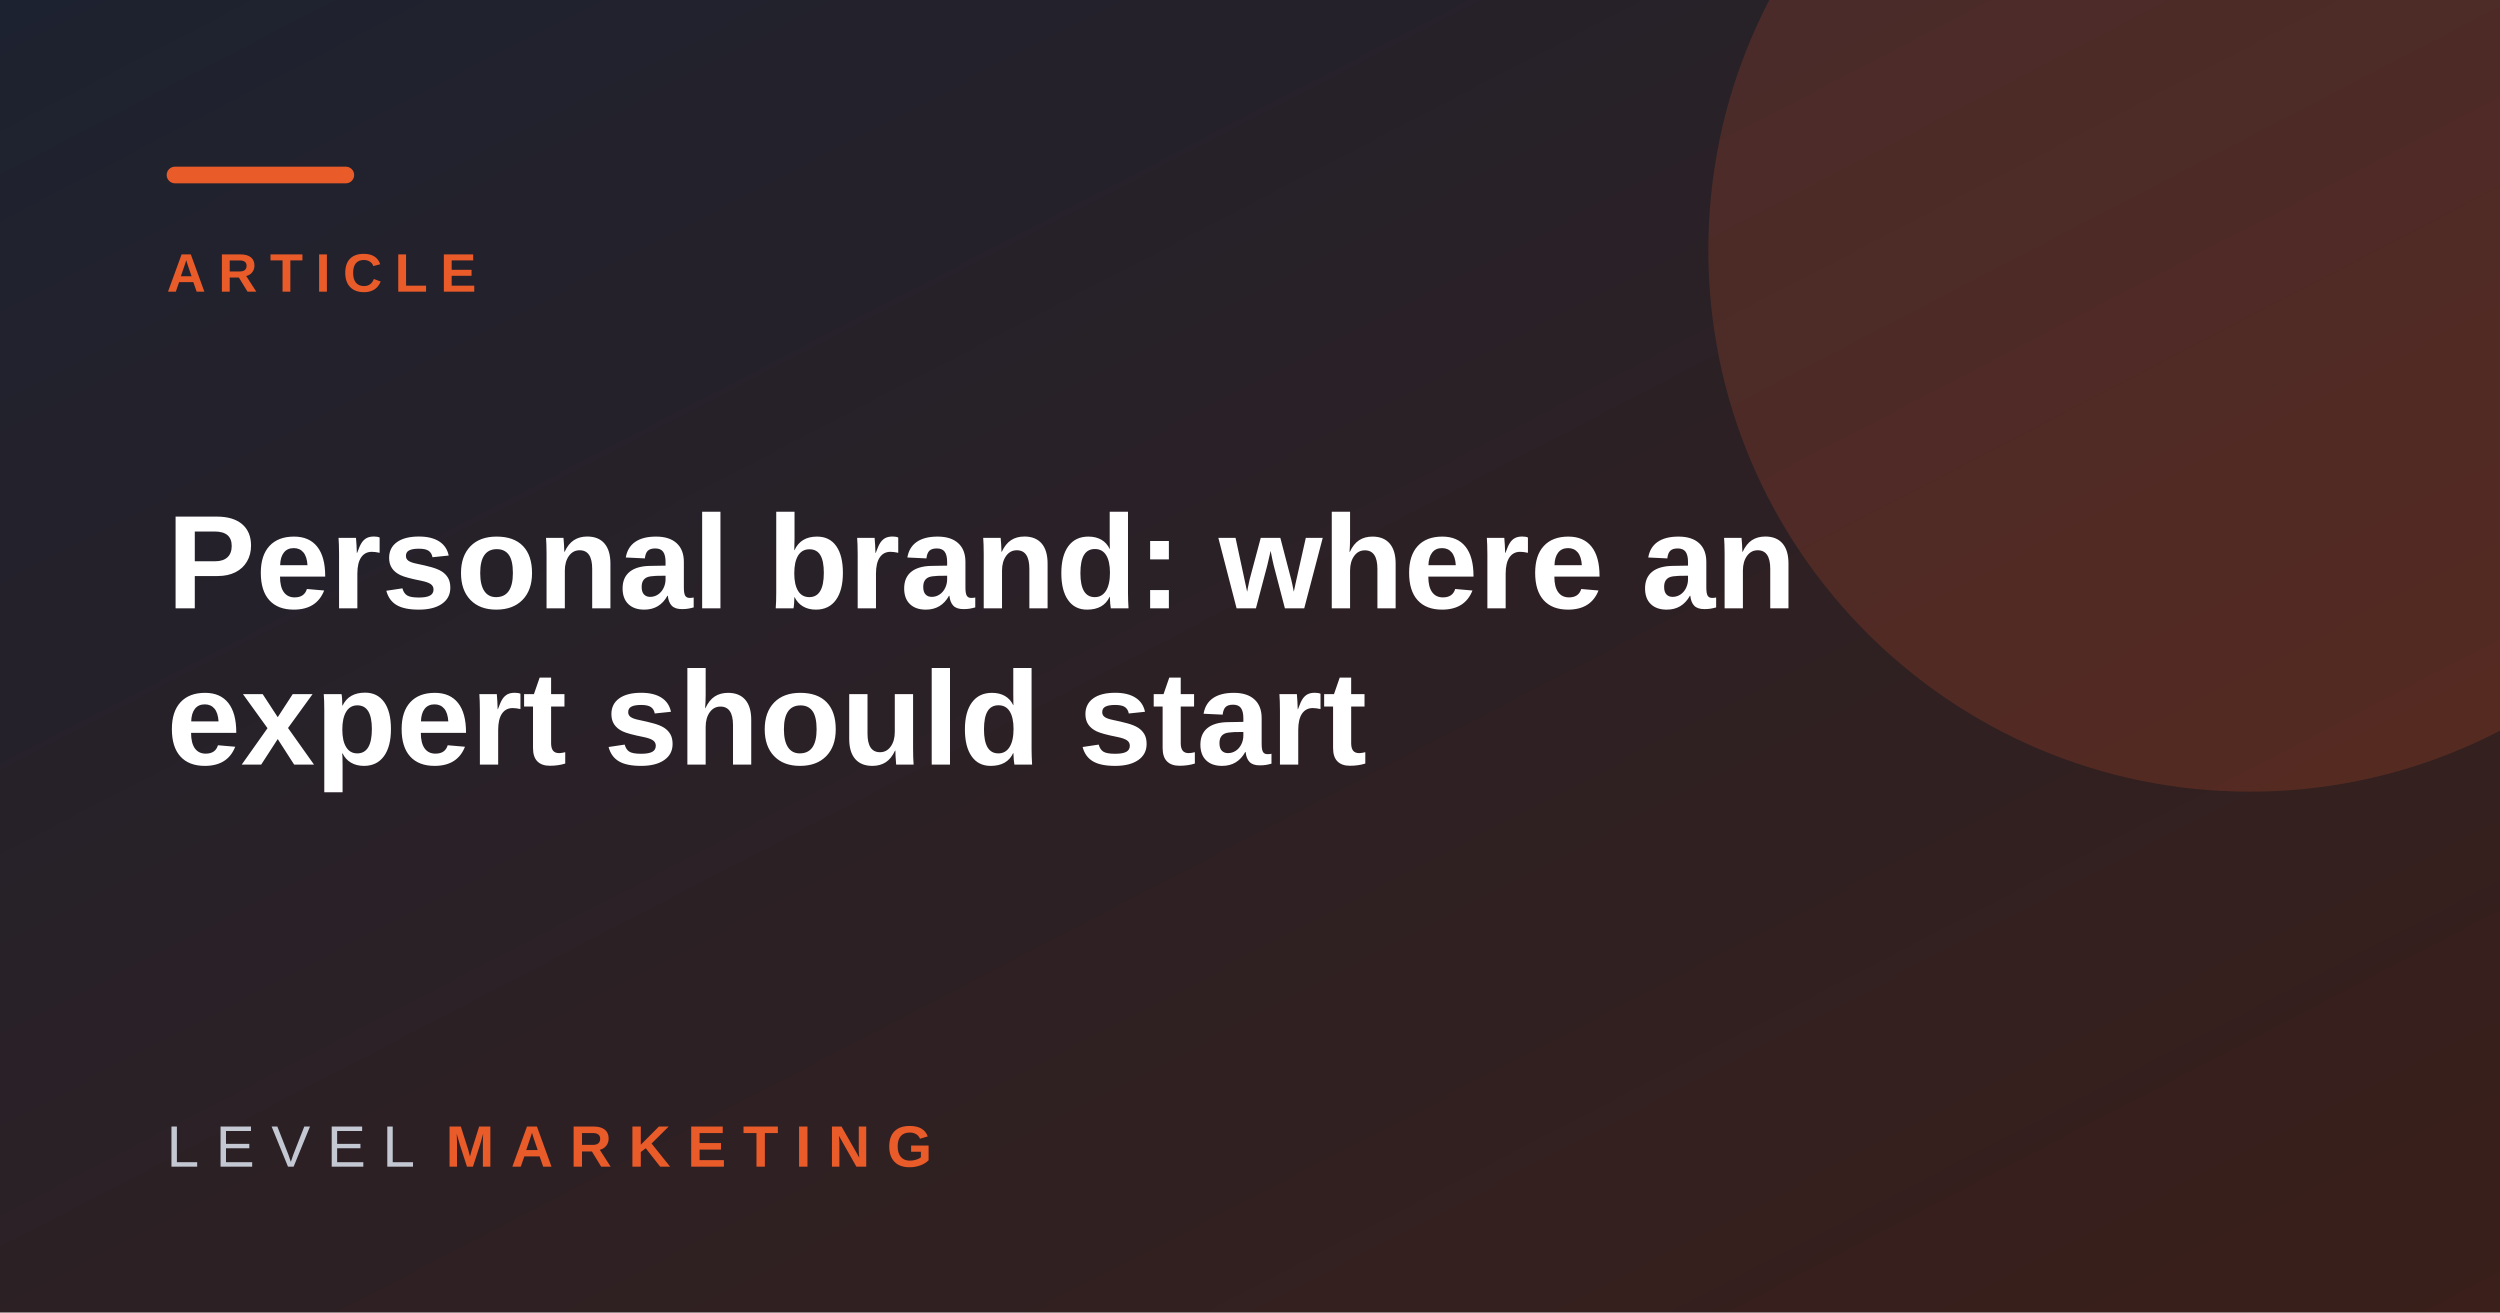
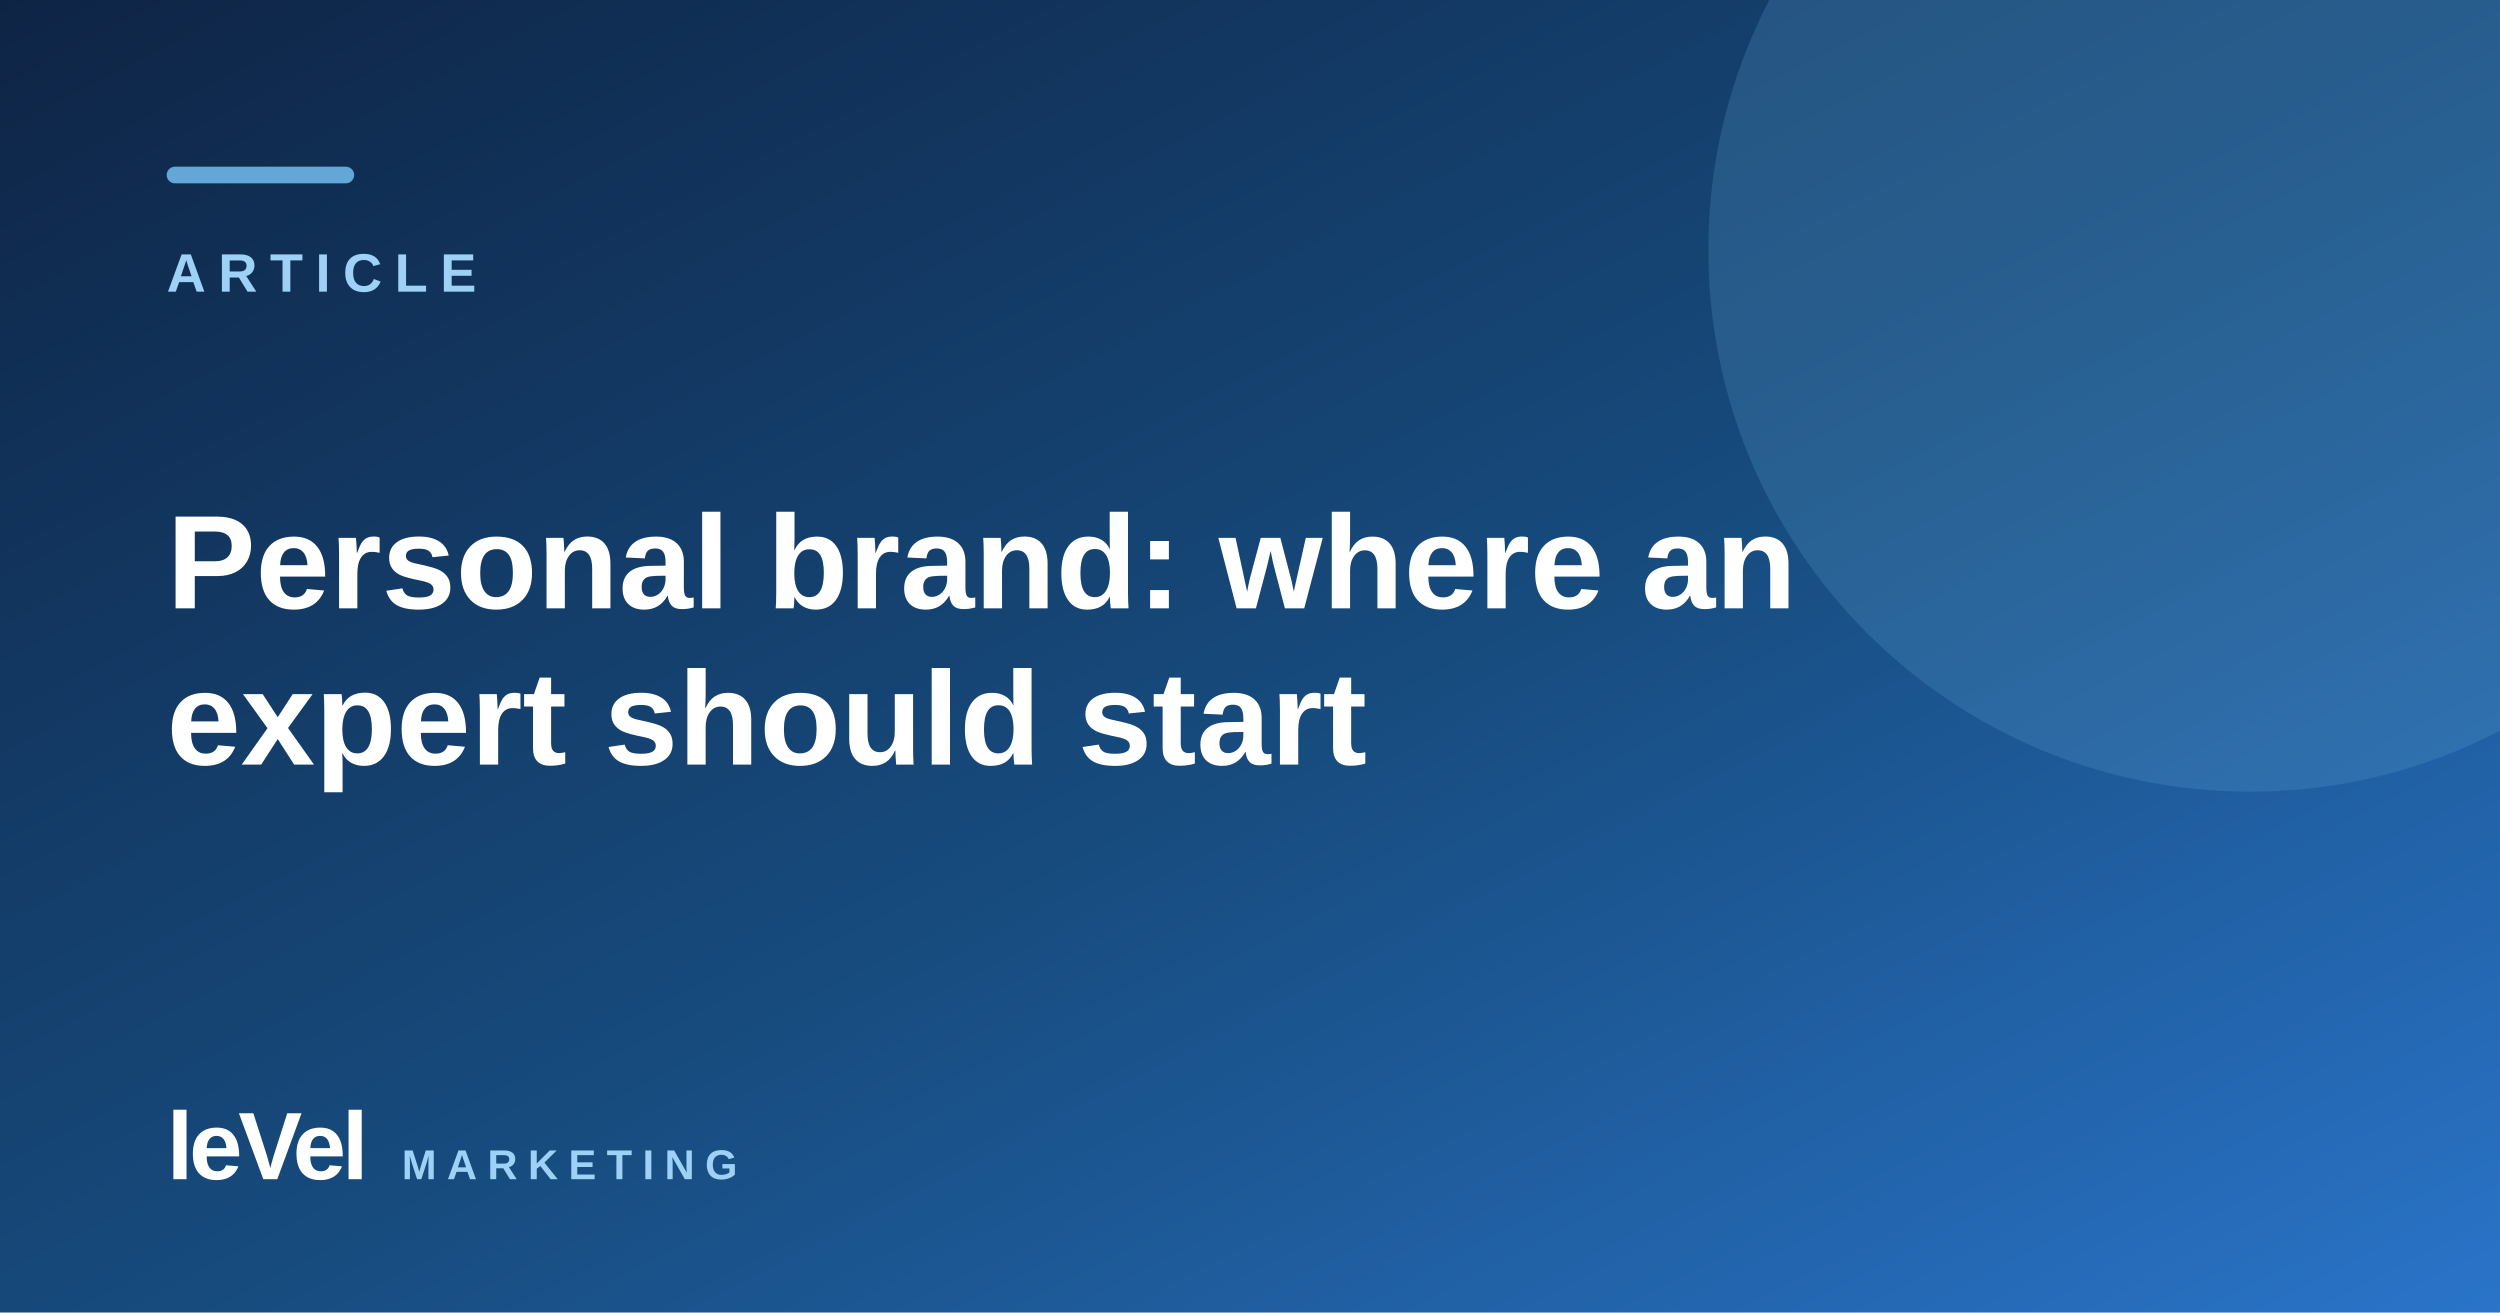
<svg xmlns="http://www.w3.org/2000/svg" viewBox="0 0 1200 630" width="1200" height="630">
  <defs>
    <linearGradient id="g" x1="0" y1="0" x2="1" y2="1">
-       <stop offset="0" stop-color="#1d2230" />
-       <stop offset="1" stop-color="#3a1f1a" />
+       <stop offset="0" stop-color="#0e2445" />
+       <stop offset=".55" stop-color="#174c7f" />
+       <stop offset="1" stop-color="#2a74c9" />
    </linearGradient>
  </defs>
  <rect width="1200" height="630" fill="url(#g)" />
-   <circle cx="1080" cy="120" r="260" fill="#ea5b2a" opacity=".18" />
-   <rect x="80" y="80" width="90" height="8" rx="4" fill="#ea5b2a" />
-   <text x="80" y="140" font-size="26" font-weight="700" letter-spacing="6" fill="#ea5b2a" font-family="Manrope, Arial, Helvetica, sans-serif">ARTICLE</text>
+   <circle cx="1080" cy="120" r="260" fill="#62a7d5" opacity=".22" />
+   <rect x="80" y="80" width="90" height="8" rx="4" fill="#62a7d5" />
+   <text x="80" y="140" font-size="26" font-weight="700" letter-spacing="6" fill="#9dd1f5" font-family="Manrope, Arial, Helvetica, sans-serif">ARTICLE</text>
  <g font-family="Manrope, Arial, Helvetica, sans-serif">
    <text x="80" y="292" font-size="64" font-weight="800" fill="#fff">Personal brand: where an</text>
    <text x="80" y="367" font-size="64" font-weight="800" fill="#fff">expert should start</text>
  </g>
-   <text x="80" y="560" font-size="28" letter-spacing="8" fill="#c4c8d3" font-family="Manrope, Arial, Helvetica, sans-serif">LEVEL <tspan fill="#ea5b2a" font-weight="800">MARKETING</tspan>
+   <text x="80" y="566" font-size="46" letter-spacing="-2" fill="#fff" font-family="'Archivo Black', 'Arial Black', Arial, sans-serif" font-weight="900">leVel<tspan dx="16" font-size="20" letter-spacing="5" fill="#9dd1f5" font-family="Manrope, Arial, Helvetica, sans-serif" font-weight="700">MARKETING</tspan>
  </text>
</svg>
